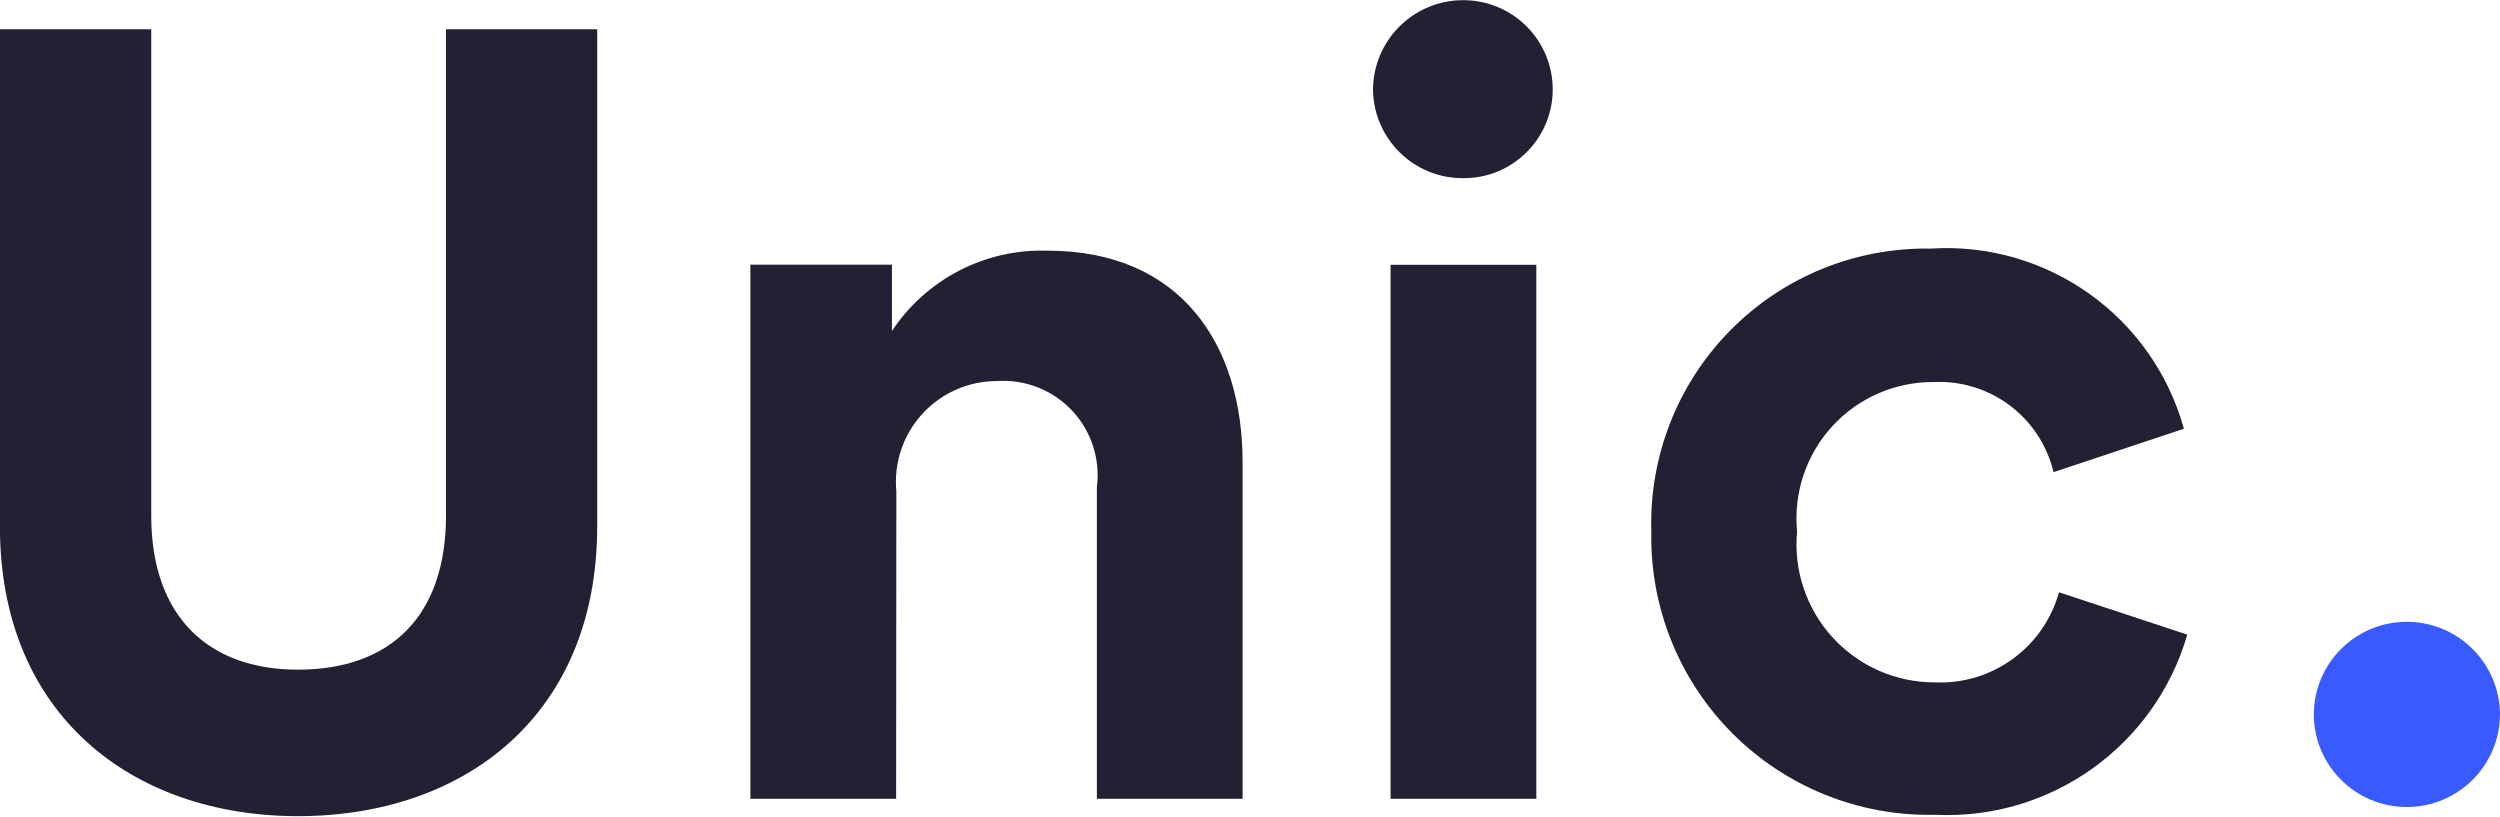
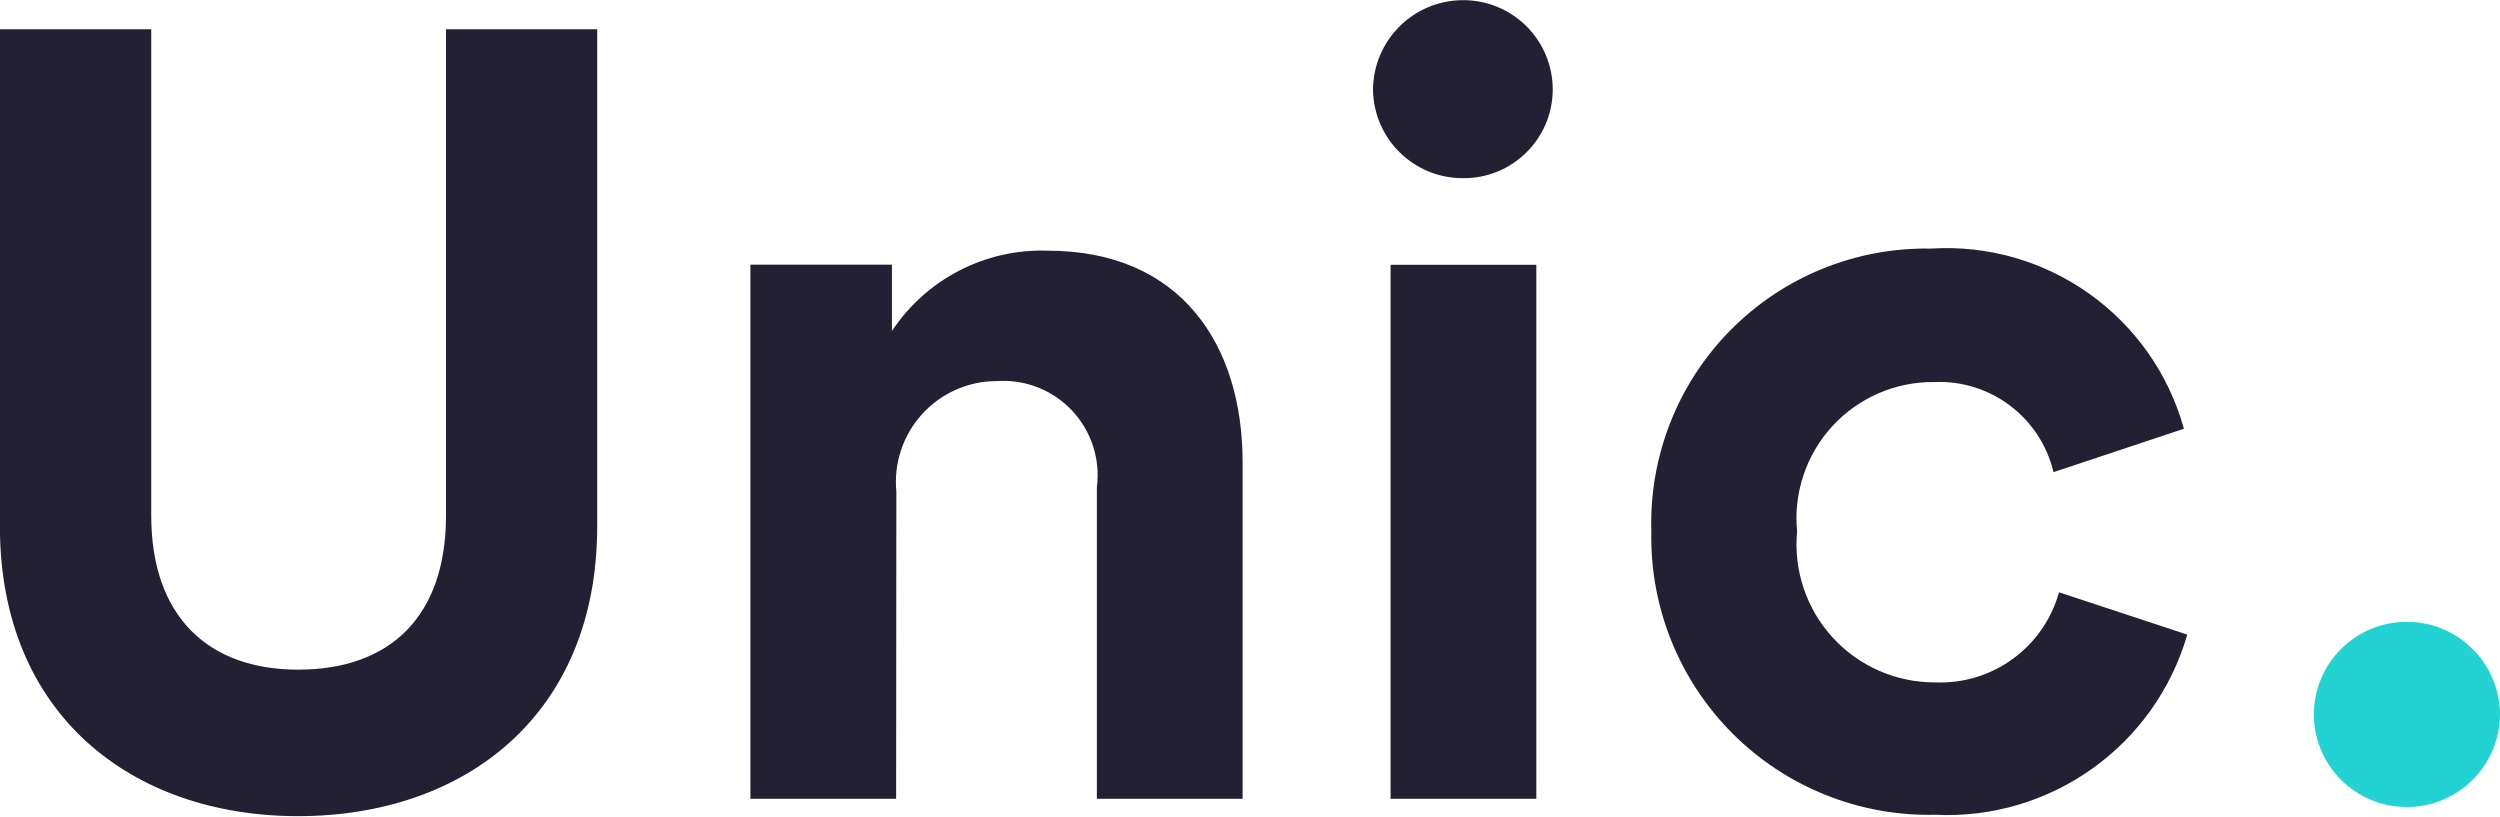
<svg xmlns="http://www.w3.org/2000/svg" id="Group_6405" data-name="Group 6405" width="56.518" height="18.451" viewBox="0 0 56.518 18.451">
  <path id="Path_1767" data-name="Path 1767" d="M8.44,1.523c3.765,0,6.763-2.282,6.763-6.551V-16.266H11.785V-5.273c0,2.282-1.263,3.484-3.344,3.484-2.031,0-3.32-1.2-3.32-3.484V-16.266H1.7V-5.028C1.7-.759,4.7,1.523,8.44,1.523ZM21.966-5.813a2.281,2.281,0,0,1,2.279-2.5,2.131,2.131,0,0,1,2.254,2.4V1.131h3.295V-6.476c0-2.65-1.387-4.785-4.41-4.785a4.061,4.061,0,0,0-3.518,1.816v-1.5h-3.2V1.131h3.295ZM36.434,1.131V-10.941H33.139V1.131ZM32.742-14.891A2.026,2.026,0,0,0,34.774-12.9a2.01,2.01,0,0,0,2.031-1.987,2.02,2.02,0,0,0-2.031-2.037A2.036,2.036,0,0,0,32.742-14.891Zm12.684,6.6a2.653,2.653,0,0,1,2.7,2.037l2.948-.981a5.572,5.572,0,0,0-5.723-4.073,6.21,6.21,0,0,0-6.317,6.4,6.276,6.276,0,0,0,6.416,6.4,5.651,5.651,0,0,0,5.7-4.073l-2.9-.957a2.785,2.785,0,0,1-2.8,2.037,3.121,3.121,0,0,1-3.121-3.411A3.082,3.082,0,0,1,45.426-8.291Z" transform="translate(-1.702 16.928)" fill="#222032" />
-   <path id="Path_1768" data-name="Path 1768" d="M1.472-1.932A2.1,2.1,0,0,0,3.565.161,2.106,2.106,0,0,0,5.681-1.932,2.106,2.106,0,0,0,3.565-4.025,2.1,2.1,0,0,0,1.472-1.932Z" transform="translate(50.837 18.083)" fill="#395aff" />
+   <path id="Path_1768" data-name="Path 1768" d="M1.472-1.932A2.1,2.1,0,0,0,3.565.161,2.106,2.106,0,0,0,5.681-1.932,2.106,2.106,0,0,0,3.565-4.025,2.1,2.1,0,0,0,1.472-1.932Z" transform="translate(50.837 18.083)" fill="#23d3d3" />
</svg>
